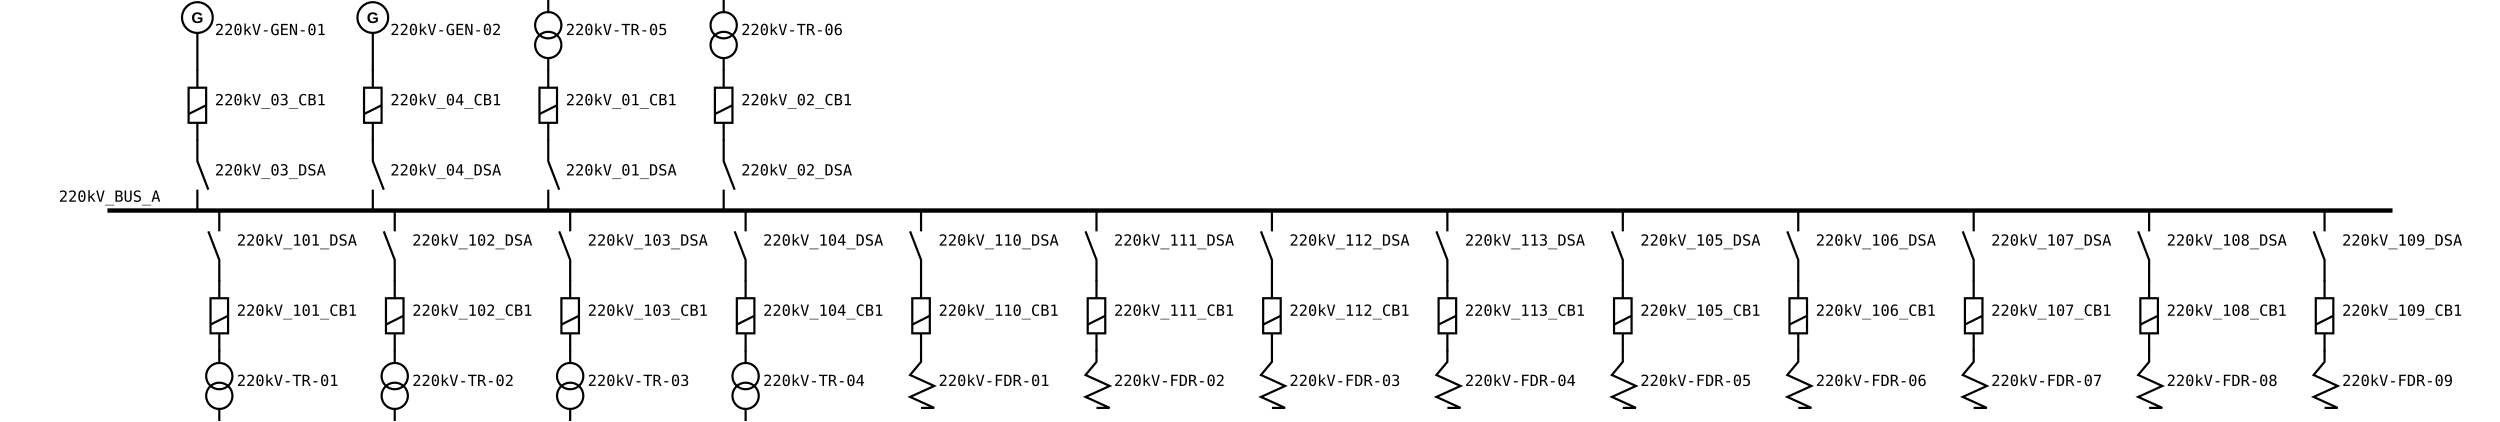
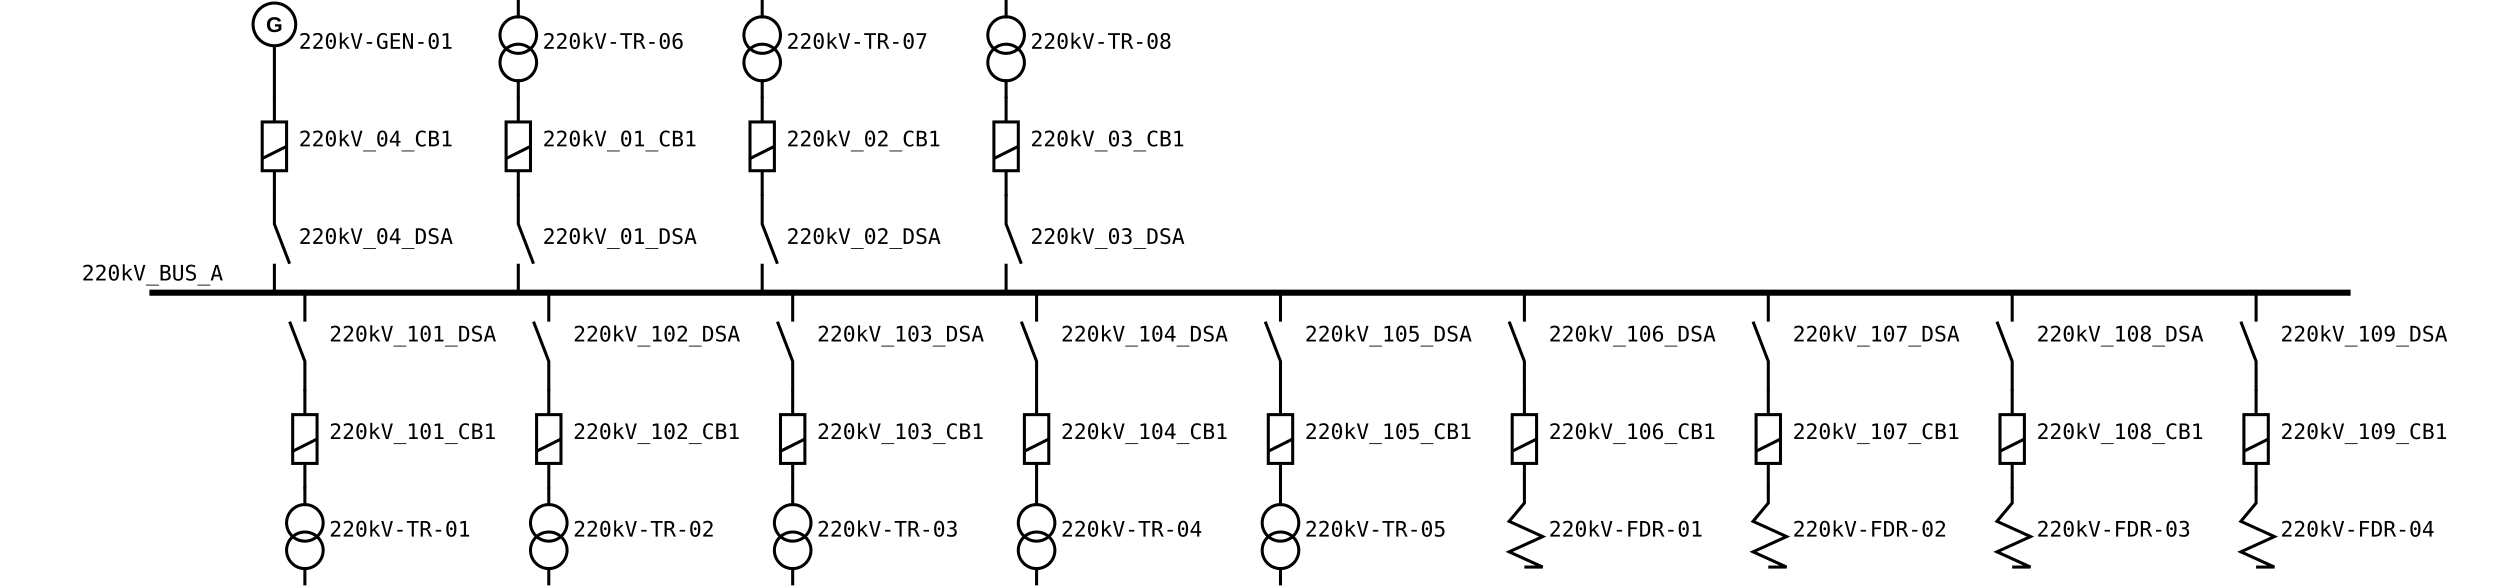
- <svg xmlns="http://www.w3.org/2000/svg" viewBox="0 0 1140 192" width="1140" height="192" style="background:#fff">
+ <svg xmlns="http://www.w3.org/2000/svg" viewBox="0 0 820 192" width="820" height="192" style="background:#fff">
  <g transform="translate(0,-0.0)">
-     <line x1="50.0" y1="96.0" x2="1090.0" y2="96.0" stroke="#000" stroke-width="2.0" stroke-linecap="square" />
+     <line x1="50.0" y1="96.0" x2="770.0" y2="96.0" stroke="#000" stroke-width="2.0" stroke-linecap="square" />
    <text x="50.0" y="92.0" text-anchor="middle" font-family="monospace" font-size="7" fill="#000">220kV_BUS_A</text>
    <line x1="90.0" y1="96.0" x2="90.0" y2="96.0" stroke="#000" stroke-width="1" stroke-linecap="round" />
    <circle cx="90.0" cy="96.0" r="0.0" fill="#000" />
    <g transform="translate(74.0,64.0) scale(1)">
      <g transform="rotate(180,16,16)">
        <line x1="16" y1="0" x2="16" y2="9.5" stroke="#000" stroke-width="1" />
        <polyline points="11,9.5 16,22.5 16,32" fill="none" stroke="#000" stroke-width="1" />
      </g>
    </g>
    <circle cx="90.0" cy="96.0" r="0.0" fill="#000" />
    <circle cx="90.0" cy="64.0" r="0.0" fill="#000" />
-     <text x="98.0" y="80.0" text-anchor="start" font-family="monospace" font-size="7" fill="#000">220kV_03_DSA</text>
+     <text x="98.0" y="80.0" text-anchor="start" font-family="monospace" font-size="7" fill="#000">220kV_04_DSA</text>
    <line x1="90.0" y1="64.0" x2="90.0" y2="64.0" stroke="#000" stroke-width="1" stroke-linecap="round" />
    <g transform="translate(74.0,32.0) scale(1)">
      <line x1="16" y1="0" x2="16" y2="8" stroke="#000" stroke-width="1" />
      <line x1="16" y1="32" x2="16" y2="24" stroke="#000" stroke-width="1" />
      <rect x="12" y="8" width="8" height="16" fill="none" stroke="#000" stroke-width="1" />
      <line x1="12" y1="20" x2="20" y2="16" stroke="#000" stroke-width="1" />
    </g>
    <circle cx="90.0" cy="64.0" r="0.0" fill="#000" />
    <circle cx="90.0" cy="32.0" r="0.0" fill="#000" />
-     <text x="98.0" y="48.0" text-anchor="start" font-family="monospace" font-size="7" fill="#000">220kV_03_CB1</text>
+     <text x="98.0" y="48.0" text-anchor="start" font-family="monospace" font-size="7" fill="#000">220kV_04_CB1</text>
    <line x1="90.0" y1="32.0" x2="90.0" y2="32.0" stroke="#000" stroke-width="1" stroke-linecap="round" />
    <line x1="170.0" y1="96.0" x2="170.0" y2="96.0" stroke="#000" stroke-width="1" stroke-linecap="round" />
    <circle cx="170.0" cy="96.0" r="0.0" fill="#000" />
    <g transform="translate(154.0,64.0) scale(1)">
      <g transform="rotate(180,16,16)">
        <line x1="16" y1="0" x2="16" y2="9.5" stroke="#000" stroke-width="1" />
        <polyline points="11,9.5 16,22.5 16,32" fill="none" stroke="#000" stroke-width="1" />
      </g>
    </g>
    <circle cx="170.0" cy="96.0" r="0.0" fill="#000" />
    <circle cx="170.0" cy="64.0" r="0.0" fill="#000" />
-     <text x="178.0" y="80.0" text-anchor="start" font-family="monospace" font-size="7" fill="#000">220kV_04_DSA</text>
+     <text x="178.0" y="80.0" text-anchor="start" font-family="monospace" font-size="7" fill="#000">220kV_01_DSA</text>
    <line x1="170.0" y1="64.0" x2="170.0" y2="64.0" stroke="#000" stroke-width="1" stroke-linecap="round" />
    <g transform="translate(154.0,32.0) scale(1)">
      <line x1="16" y1="0" x2="16" y2="8" stroke="#000" stroke-width="1" />
      <line x1="16" y1="32" x2="16" y2="24" stroke="#000" stroke-width="1" />
      <rect x="12" y="8" width="8" height="16" fill="none" stroke="#000" stroke-width="1" />
      <line x1="12" y1="20" x2="20" y2="16" stroke="#000" stroke-width="1" />
    </g>
    <circle cx="170.0" cy="64.0" r="0.0" fill="#000" />
    <circle cx="170.0" cy="32.0" r="0.0" fill="#000" />
-     <text x="178.0" y="48.0" text-anchor="start" font-family="monospace" font-size="7" fill="#000">220kV_04_CB1</text>
+     <text x="178.0" y="48.0" text-anchor="start" font-family="monospace" font-size="7" fill="#000">220kV_01_CB1</text>
    <line x1="170.0" y1="32.0" x2="170.0" y2="32.0" stroke="#000" stroke-width="1" stroke-linecap="round" />
    <line x1="250.0" y1="96.0" x2="250.0" y2="96.0" stroke="#000" stroke-width="1" stroke-linecap="round" />
    <circle cx="250.0" cy="96.0" r="0.0" fill="#000" />
    <g transform="translate(234.0,64.0) scale(1)">
      <g transform="rotate(180,16,16)">
        <line x1="16" y1="0" x2="16" y2="9.5" stroke="#000" stroke-width="1" />
        <polyline points="11,9.5 16,22.5 16,32" fill="none" stroke="#000" stroke-width="1" />
      </g>
    </g>
    <circle cx="250.0" cy="96.0" r="0.0" fill="#000" />
    <circle cx="250.0" cy="64.0" r="0.0" fill="#000" />
-     <text x="258.0" y="80.0" text-anchor="start" font-family="monospace" font-size="7" fill="#000">220kV_01_DSA</text>
+     <text x="258.0" y="80.0" text-anchor="start" font-family="monospace" font-size="7" fill="#000">220kV_02_DSA</text>
    <line x1="250.0" y1="64.0" x2="250.0" y2="64.0" stroke="#000" stroke-width="1" stroke-linecap="round" />
    <g transform="translate(234.0,32.0) scale(1)">
      <line x1="16" y1="0" x2="16" y2="8" stroke="#000" stroke-width="1" />
      <line x1="16" y1="32" x2="16" y2="24" stroke="#000" stroke-width="1" />
      <rect x="12" y="8" width="8" height="16" fill="none" stroke="#000" stroke-width="1" />
      <line x1="12" y1="20" x2="20" y2="16" stroke="#000" stroke-width="1" />
    </g>
    <circle cx="250.0" cy="64.0" r="0.0" fill="#000" />
    <circle cx="250.0" cy="32.0" r="0.0" fill="#000" />
-     <text x="258.0" y="48.0" text-anchor="start" font-family="monospace" font-size="7" fill="#000">220kV_01_CB1</text>
+     <text x="258.0" y="48.0" text-anchor="start" font-family="monospace" font-size="7" fill="#000">220kV_02_CB1</text>
    <line x1="250.0" y1="32.0" x2="250.0" y2="32.0" stroke="#000" stroke-width="1" stroke-linecap="round" />
    <line x1="330.0" y1="96.0" x2="330.0" y2="96.0" stroke="#000" stroke-width="1" stroke-linecap="round" />
    <circle cx="330.0" cy="96.0" r="0.0" fill="#000" />
    <g transform="translate(314.0,64.0) scale(1)">
      <g transform="rotate(180,16,16)">
        <line x1="16" y1="0" x2="16" y2="9.5" stroke="#000" stroke-width="1" />
        <polyline points="11,9.5 16,22.5 16,32" fill="none" stroke="#000" stroke-width="1" />
      </g>
    </g>
    <circle cx="330.0" cy="96.0" r="0.0" fill="#000" />
    <circle cx="330.0" cy="64.0" r="0.0" fill="#000" />
-     <text x="338.0" y="80.0" text-anchor="start" font-family="monospace" font-size="7" fill="#000">220kV_02_DSA</text>
+     <text x="338.0" y="80.0" text-anchor="start" font-family="monospace" font-size="7" fill="#000">220kV_03_DSA</text>
    <line x1="330.0" y1="64.0" x2="330.0" y2="64.0" stroke="#000" stroke-width="1" stroke-linecap="round" />
    <g transform="translate(314.0,32.0) scale(1)">
      <line x1="16" y1="0" x2="16" y2="8" stroke="#000" stroke-width="1" />
      <line x1="16" y1="32" x2="16" y2="24" stroke="#000" stroke-width="1" />
      <rect x="12" y="8" width="8" height="16" fill="none" stroke="#000" stroke-width="1" />
      <line x1="12" y1="20" x2="20" y2="16" stroke="#000" stroke-width="1" />
    </g>
    <circle cx="330.0" cy="64.0" r="0.0" fill="#000" />
    <circle cx="330.0" cy="32.0" r="0.0" fill="#000" />
-     <text x="338.0" y="48.0" text-anchor="start" font-family="monospace" font-size="7" fill="#000">220kV_02_CB1</text>
+     <text x="338.0" y="48.0" text-anchor="start" font-family="monospace" font-size="7" fill="#000">220kV_03_CB1</text>
    <line x1="330.0" y1="32.0" x2="330.0" y2="32.0" stroke="#000" stroke-width="1" stroke-linecap="round" />
    <circle cx="100.0" cy="96.0" r="0.0" fill="#000" />
    <line x1="100.0" y1="96.0" x2="100.0" y2="96.0" stroke="#000" stroke-width="1" stroke-linecap="round" />
    <g transform="translate(84.0,96.0) scale(1)">
      <line x1="16" y1="0" x2="16" y2="9.5" stroke="#000" stroke-width="1" />
      <polyline points="11,9.5 16,22.5 16,32" fill="none" stroke="#000" stroke-width="1" />
    </g>
    <circle cx="100.0" cy="96.0" r="0.0" fill="#000" />
    <circle cx="100.0" cy="128.0" r="0.0" fill="#000" />
    <text x="108.0" y="112.0" text-anchor="start" font-family="monospace" font-size="7" fill="#000">220kV_101_DSA</text>
    <line x1="100.0" y1="128.0" x2="100.0" y2="128.0" stroke="#000" stroke-width="1" stroke-linecap="round" />
    <g transform="translate(84.0,128.0) scale(1)">
      <line x1="16" y1="0" x2="16" y2="8" stroke="#000" stroke-width="1" />
      <line x1="16" y1="32" x2="16" y2="24" stroke="#000" stroke-width="1" />
      <rect x="12" y="8" width="8" height="16" fill="none" stroke="#000" stroke-width="1" />
      <line x1="12" y1="20" x2="20" y2="16" stroke="#000" stroke-width="1" />
    </g>
    <circle cx="100.0" cy="128.0" r="0.0" fill="#000" />
    <circle cx="100.0" cy="160.0" r="0.0" fill="#000" />
    <text x="108.0" y="144.0" text-anchor="start" font-family="monospace" font-size="7" fill="#000">220kV_101_CB1</text>
    <line x1="100.0" y1="160.0" x2="100.0" y2="160.0" stroke="#000" stroke-width="1" stroke-linecap="round" />
    <circle cx="180.0" cy="96.0" r="0.0" fill="#000" />
    <line x1="180.0" y1="96.0" x2="180.0" y2="96.0" stroke="#000" stroke-width="1" stroke-linecap="round" />
    <g transform="translate(164.0,96.0) scale(1)">
      <line x1="16" y1="0" x2="16" y2="9.5" stroke="#000" stroke-width="1" />
      <polyline points="11,9.5 16,22.5 16,32" fill="none" stroke="#000" stroke-width="1" />
    </g>
    <circle cx="180.0" cy="96.0" r="0.0" fill="#000" />
    <circle cx="180.0" cy="128.0" r="0.0" fill="#000" />
    <text x="188.0" y="112.0" text-anchor="start" font-family="monospace" font-size="7" fill="#000">220kV_102_DSA</text>
    <line x1="180.0" y1="128.0" x2="180.0" y2="128.0" stroke="#000" stroke-width="1" stroke-linecap="round" />
    <g transform="translate(164.0,128.0) scale(1)">
      <line x1="16" y1="0" x2="16" y2="8" stroke="#000" stroke-width="1" />
      <line x1="16" y1="32" x2="16" y2="24" stroke="#000" stroke-width="1" />
      <rect x="12" y="8" width="8" height="16" fill="none" stroke="#000" stroke-width="1" />
      <line x1="12" y1="20" x2="20" y2="16" stroke="#000" stroke-width="1" />
    </g>
    <circle cx="180.0" cy="128.0" r="0.0" fill="#000" />
    <circle cx="180.0" cy="160.0" r="0.0" fill="#000" />
    <text x="188.0" y="144.0" text-anchor="start" font-family="monospace" font-size="7" fill="#000">220kV_102_CB1</text>
    <line x1="180.0" y1="160.0" x2="180.0" y2="160.0" stroke="#000" stroke-width="1" stroke-linecap="round" />
    <circle cx="260.0" cy="96.0" r="0.0" fill="#000" />
    <line x1="260.0" y1="96.0" x2="260.0" y2="96.0" stroke="#000" stroke-width="1" stroke-linecap="round" />
    <g transform="translate(244.0,96.0) scale(1)">
      <line x1="16" y1="0" x2="16" y2="9.5" stroke="#000" stroke-width="1" />
      <polyline points="11,9.5 16,22.5 16,32" fill="none" stroke="#000" stroke-width="1" />
    </g>
    <circle cx="260.0" cy="96.0" r="0.0" fill="#000" />
    <circle cx="260.0" cy="128.0" r="0.0" fill="#000" />
    <text x="268.0" y="112.0" text-anchor="start" font-family="monospace" font-size="7" fill="#000">220kV_103_DSA</text>
    <line x1="260.0" y1="128.0" x2="260.0" y2="128.0" stroke="#000" stroke-width="1" stroke-linecap="round" />
    <g transform="translate(244.0,128.0) scale(1)">
      <line x1="16" y1="0" x2="16" y2="8" stroke="#000" stroke-width="1" />
      <line x1="16" y1="32" x2="16" y2="24" stroke="#000" stroke-width="1" />
      <rect x="12" y="8" width="8" height="16" fill="none" stroke="#000" stroke-width="1" />
      <line x1="12" y1="20" x2="20" y2="16" stroke="#000" stroke-width="1" />
    </g>
    <circle cx="260.0" cy="128.0" r="0.0" fill="#000" />
    <circle cx="260.0" cy="160.0" r="0.0" fill="#000" />
    <text x="268.0" y="144.0" text-anchor="start" font-family="monospace" font-size="7" fill="#000">220kV_103_CB1</text>
    <line x1="260.0" y1="160.0" x2="260.0" y2="160.0" stroke="#000" stroke-width="1" stroke-linecap="round" />
    <circle cx="340.0" cy="96.0" r="0.0" fill="#000" />
    <line x1="340.0" y1="96.0" x2="340.0" y2="96.0" stroke="#000" stroke-width="1" stroke-linecap="round" />
    <g transform="translate(324.0,96.0) scale(1)">
      <line x1="16" y1="0" x2="16" y2="9.5" stroke="#000" stroke-width="1" />
      <polyline points="11,9.5 16,22.5 16,32" fill="none" stroke="#000" stroke-width="1" />
    </g>
    <circle cx="340.0" cy="96.0" r="0.0" fill="#000" />
    <circle cx="340.0" cy="128.0" r="0.0" fill="#000" />
    <text x="348.0" y="112.0" text-anchor="start" font-family="monospace" font-size="7" fill="#000">220kV_104_DSA</text>
    <line x1="340.0" y1="128.0" x2="340.0" y2="128.0" stroke="#000" stroke-width="1" stroke-linecap="round" />
    <g transform="translate(324.0,128.0) scale(1)">
      <line x1="16" y1="0" x2="16" y2="8" stroke="#000" stroke-width="1" />
      <line x1="16" y1="32" x2="16" y2="24" stroke="#000" stroke-width="1" />
      <rect x="12" y="8" width="8" height="16" fill="none" stroke="#000" stroke-width="1" />
      <line x1="12" y1="20" x2="20" y2="16" stroke="#000" stroke-width="1" />
    </g>
    <circle cx="340.0" cy="128.0" r="0.0" fill="#000" />
    <circle cx="340.0" cy="160.0" r="0.0" fill="#000" />
    <text x="348.0" y="144.0" text-anchor="start" font-family="monospace" font-size="7" fill="#000">220kV_104_CB1</text>
    <line x1="340.0" y1="160.0" x2="340.0" y2="160.0" stroke="#000" stroke-width="1" stroke-linecap="round" />
    <circle cx="420.0" cy="96.0" r="0.0" fill="#000" />
    <line x1="420.0" y1="96.0" x2="420.0" y2="96.0" stroke="#000" stroke-width="1" stroke-linecap="round" />
    <g transform="translate(404.0,96.0) scale(1)">
      <line x1="16" y1="0" x2="16" y2="9.5" stroke="#000" stroke-width="1" />
      <polyline points="11,9.5 16,22.5 16,32" fill="none" stroke="#000" stroke-width="1" />
    </g>
    <circle cx="420.0" cy="96.0" r="0.0" fill="#000" />
    <circle cx="420.0" cy="128.0" r="0.0" fill="#000" />
-     <text x="428.0" y="112.0" text-anchor="start" font-family="monospace" font-size="7" fill="#000">220kV_110_DSA</text>
+     <text x="428.0" y="112.0" text-anchor="start" font-family="monospace" font-size="7" fill="#000">220kV_105_DSA</text>
    <line x1="420.0" y1="128.0" x2="420.0" y2="128.0" stroke="#000" stroke-width="1" stroke-linecap="round" />
    <g transform="translate(404.0,128.0) scale(1)">
      <line x1="16" y1="0" x2="16" y2="8" stroke="#000" stroke-width="1" />
      <line x1="16" y1="32" x2="16" y2="24" stroke="#000" stroke-width="1" />
      <rect x="12" y="8" width="8" height="16" fill="none" stroke="#000" stroke-width="1" />
      <line x1="12" y1="20" x2="20" y2="16" stroke="#000" stroke-width="1" />
    </g>
    <circle cx="420.0" cy="128.0" r="0.0" fill="#000" />
    <circle cx="420.0" cy="160.0" r="0.0" fill="#000" />
-     <text x="428.0" y="144.0" text-anchor="start" font-family="monospace" font-size="7" fill="#000">220kV_110_CB1</text>
+     <text x="428.0" y="144.0" text-anchor="start" font-family="monospace" font-size="7" fill="#000">220kV_105_CB1</text>
    <line x1="420.0" y1="160.0" x2="420.0" y2="160.0" stroke="#000" stroke-width="1" stroke-linecap="round" />
    <circle cx="500.0" cy="96.0" r="0.0" fill="#000" />
    <line x1="500.0" y1="96.0" x2="500.0" y2="96.0" stroke="#000" stroke-width="1" stroke-linecap="round" />
    <g transform="translate(484.0,96.0) scale(1)">
      <line x1="16" y1="0" x2="16" y2="9.5" stroke="#000" stroke-width="1" />
      <polyline points="11,9.5 16,22.5 16,32" fill="none" stroke="#000" stroke-width="1" />
    </g>
    <circle cx="500.0" cy="96.0" r="0.0" fill="#000" />
    <circle cx="500.0" cy="128.0" r="0.0" fill="#000" />
-     <text x="508.0" y="112.0" text-anchor="start" font-family="monospace" font-size="7" fill="#000">220kV_111_DSA</text>
+     <text x="508.0" y="112.0" text-anchor="start" font-family="monospace" font-size="7" fill="#000">220kV_106_DSA</text>
    <line x1="500.0" y1="128.0" x2="500.0" y2="128.0" stroke="#000" stroke-width="1" stroke-linecap="round" />
    <g transform="translate(484.0,128.0) scale(1)">
      <line x1="16" y1="0" x2="16" y2="8" stroke="#000" stroke-width="1" />
      <line x1="16" y1="32" x2="16" y2="24" stroke="#000" stroke-width="1" />
      <rect x="12" y="8" width="8" height="16" fill="none" stroke="#000" stroke-width="1" />
      <line x1="12" y1="20" x2="20" y2="16" stroke="#000" stroke-width="1" />
    </g>
    <circle cx="500.0" cy="128.0" r="0.0" fill="#000" />
    <circle cx="500.0" cy="160.0" r="0.0" fill="#000" />
-     <text x="508.0" y="144.0" text-anchor="start" font-family="monospace" font-size="7" fill="#000">220kV_111_CB1</text>
+     <text x="508.0" y="144.0" text-anchor="start" font-family="monospace" font-size="7" fill="#000">220kV_106_CB1</text>
    <line x1="500.0" y1="160.0" x2="500.0" y2="160.0" stroke="#000" stroke-width="1" stroke-linecap="round" />
    <circle cx="580.0" cy="96.0" r="0.0" fill="#000" />
    <line x1="580.0" y1="96.0" x2="580.0" y2="96.0" stroke="#000" stroke-width="1" stroke-linecap="round" />
    <g transform="translate(564.0,96.0) scale(1)">
      <line x1="16" y1="0" x2="16" y2="9.5" stroke="#000" stroke-width="1" />
      <polyline points="11,9.5 16,22.5 16,32" fill="none" stroke="#000" stroke-width="1" />
    </g>
    <circle cx="580.0" cy="96.0" r="0.0" fill="#000" />
    <circle cx="580.0" cy="128.0" r="0.0" fill="#000" />
-     <text x="588.0" y="112.0" text-anchor="start" font-family="monospace" font-size="7" fill="#000">220kV_112_DSA</text>
+     <text x="588.0" y="112.0" text-anchor="start" font-family="monospace" font-size="7" fill="#000">220kV_107_DSA</text>
    <line x1="580.0" y1="128.0" x2="580.0" y2="128.0" stroke="#000" stroke-width="1" stroke-linecap="round" />
    <g transform="translate(564.0,128.0) scale(1)">
      <line x1="16" y1="0" x2="16" y2="8" stroke="#000" stroke-width="1" />
      <line x1="16" y1="32" x2="16" y2="24" stroke="#000" stroke-width="1" />
      <rect x="12" y="8" width="8" height="16" fill="none" stroke="#000" stroke-width="1" />
      <line x1="12" y1="20" x2="20" y2="16" stroke="#000" stroke-width="1" />
    </g>
    <circle cx="580.0" cy="128.0" r="0.0" fill="#000" />
    <circle cx="580.0" cy="160.0" r="0.0" fill="#000" />
-     <text x="588.0" y="144.0" text-anchor="start" font-family="monospace" font-size="7" fill="#000">220kV_112_CB1</text>
+     <text x="588.0" y="144.0" text-anchor="start" font-family="monospace" font-size="7" fill="#000">220kV_107_CB1</text>
    <line x1="580.0" y1="160.0" x2="580.0" y2="160.0" stroke="#000" stroke-width="1" stroke-linecap="round" />
    <circle cx="660.0" cy="96.0" r="0.0" fill="#000" />
    <line x1="660.0" y1="96.0" x2="660.0" y2="96.0" stroke="#000" stroke-width="1" stroke-linecap="round" />
    <g transform="translate(644.0,96.0) scale(1)">
      <line x1="16" y1="0" x2="16" y2="9.5" stroke="#000" stroke-width="1" />
      <polyline points="11,9.5 16,22.5 16,32" fill="none" stroke="#000" stroke-width="1" />
    </g>
    <circle cx="660.0" cy="96.0" r="0.0" fill="#000" />
    <circle cx="660.0" cy="128.0" r="0.0" fill="#000" />
-     <text x="668.0" y="112.0" text-anchor="start" font-family="monospace" font-size="7" fill="#000">220kV_113_DSA</text>
+     <text x="668.0" y="112.0" text-anchor="start" font-family="monospace" font-size="7" fill="#000">220kV_108_DSA</text>
    <line x1="660.0" y1="128.0" x2="660.0" y2="128.0" stroke="#000" stroke-width="1" stroke-linecap="round" />
    <g transform="translate(644.0,128.0) scale(1)">
      <line x1="16" y1="0" x2="16" y2="8" stroke="#000" stroke-width="1" />
      <line x1="16" y1="32" x2="16" y2="24" stroke="#000" stroke-width="1" />
      <rect x="12" y="8" width="8" height="16" fill="none" stroke="#000" stroke-width="1" />
      <line x1="12" y1="20" x2="20" y2="16" stroke="#000" stroke-width="1" />
    </g>
    <circle cx="660.0" cy="128.0" r="0.0" fill="#000" />
    <circle cx="660.0" cy="160.0" r="0.0" fill="#000" />
-     <text x="668.0" y="144.0" text-anchor="start" font-family="monospace" font-size="7" fill="#000">220kV_113_CB1</text>
+     <text x="668.0" y="144.0" text-anchor="start" font-family="monospace" font-size="7" fill="#000">220kV_108_CB1</text>
    <line x1="660.0" y1="160.0" x2="660.0" y2="160.0" stroke="#000" stroke-width="1" stroke-linecap="round" />
    <circle cx="740.0" cy="96.0" r="0.0" fill="#000" />
    <line x1="740.0" y1="96.0" x2="740.0" y2="96.0" stroke="#000" stroke-width="1" stroke-linecap="round" />
    <g transform="translate(724.0,96.0) scale(1)">
      <line x1="16" y1="0" x2="16" y2="9.5" stroke="#000" stroke-width="1" />
      <polyline points="11,9.5 16,22.5 16,32" fill="none" stroke="#000" stroke-width="1" />
    </g>
    <circle cx="740.0" cy="96.0" r="0.0" fill="#000" />
    <circle cx="740.0" cy="128.0" r="0.0" fill="#000" />
-     <text x="748.0" y="112.0" text-anchor="start" font-family="monospace" font-size="7" fill="#000">220kV_105_DSA</text>
+     <text x="748.0" y="112.0" text-anchor="start" font-family="monospace" font-size="7" fill="#000">220kV_109_DSA</text>
    <line x1="740.0" y1="128.0" x2="740.0" y2="128.0" stroke="#000" stroke-width="1" stroke-linecap="round" />
    <g transform="translate(724.0,128.0) scale(1)">
      <line x1="16" y1="0" x2="16" y2="8" stroke="#000" stroke-width="1" />
      <line x1="16" y1="32" x2="16" y2="24" stroke="#000" stroke-width="1" />
      <rect x="12" y="8" width="8" height="16" fill="none" stroke="#000" stroke-width="1" />
      <line x1="12" y1="20" x2="20" y2="16" stroke="#000" stroke-width="1" />
    </g>
    <circle cx="740.0" cy="128.0" r="0.0" fill="#000" />
    <circle cx="740.0" cy="160.0" r="0.0" fill="#000" />
-     <text x="748.0" y="144.0" text-anchor="start" font-family="monospace" font-size="7" fill="#000">220kV_105_CB1</text>
+     <text x="748.0" y="144.0" text-anchor="start" font-family="monospace" font-size="7" fill="#000">220kV_109_CB1</text>
    <line x1="740.0" y1="160.0" x2="740.0" y2="160.0" stroke="#000" stroke-width="1" stroke-linecap="round" />
-     <circle cx="820.0" cy="96.0" r="0.0" fill="#000" />
-     <line x1="820.0" y1="96.0" x2="820.0" y2="96.0" stroke="#000" stroke-width="1" stroke-linecap="round" />
-     <g transform="translate(804.0,96.0) scale(1)">
-       <line x1="16" y1="0" x2="16" y2="9.5" stroke="#000" stroke-width="1" />
-       <polyline points="11,9.5 16,22.5 16,32" fill="none" stroke="#000" stroke-width="1" />
-     </g>
-     <circle cx="820.0" cy="96.0" r="0.0" fill="#000" />
-     <circle cx="820.0" cy="128.0" r="0.0" fill="#000" />
-     <text x="828.0" y="112.0" text-anchor="start" font-family="monospace" font-size="7" fill="#000">220kV_106_DSA</text>
-     <line x1="820.0" y1="128.0" x2="820.0" y2="128.0" stroke="#000" stroke-width="1" stroke-linecap="round" />
-     <g transform="translate(804.0,128.0) scale(1)">
-       <line x1="16" y1="0" x2="16" y2="8" stroke="#000" stroke-width="1" />
-       <line x1="16" y1="32" x2="16" y2="24" stroke="#000" stroke-width="1" />
-       <rect x="12" y="8" width="8" height="16" fill="none" stroke="#000" stroke-width="1" />
-       <line x1="12" y1="20" x2="20" y2="16" stroke="#000" stroke-width="1" />
-     </g>
-     <circle cx="820.0" cy="128.0" r="0.0" fill="#000" />
-     <circle cx="820.0" cy="160.0" r="0.0" fill="#000" />
-     <text x="828.0" y="144.0" text-anchor="start" font-family="monospace" font-size="7" fill="#000">220kV_106_CB1</text>
-     <line x1="820.0" y1="160.0" x2="820.0" y2="160.0" stroke="#000" stroke-width="1" stroke-linecap="round" />
-     <circle cx="900.0" cy="96.0" r="0.0" fill="#000" />
-     <line x1="900.0" y1="96.0" x2="900.0" y2="96.0" stroke="#000" stroke-width="1" stroke-linecap="round" />
-     <g transform="translate(884.0,96.0) scale(1)">
-       <line x1="16" y1="0" x2="16" y2="9.5" stroke="#000" stroke-width="1" />
-       <polyline points="11,9.5 16,22.5 16,32" fill="none" stroke="#000" stroke-width="1" />
-     </g>
-     <circle cx="900.0" cy="96.0" r="0.0" fill="#000" />
-     <circle cx="900.0" cy="128.0" r="0.0" fill="#000" />
-     <text x="908.0" y="112.0" text-anchor="start" font-family="monospace" font-size="7" fill="#000">220kV_107_DSA</text>
-     <line x1="900.0" y1="128.0" x2="900.0" y2="128.0" stroke="#000" stroke-width="1" stroke-linecap="round" />
-     <g transform="translate(884.0,128.0) scale(1)">
-       <line x1="16" y1="0" x2="16" y2="8" stroke="#000" stroke-width="1" />
-       <line x1="16" y1="32" x2="16" y2="24" stroke="#000" stroke-width="1" />
-       <rect x="12" y="8" width="8" height="16" fill="none" stroke="#000" stroke-width="1" />
-       <line x1="12" y1="20" x2="20" y2="16" stroke="#000" stroke-width="1" />
-     </g>
-     <circle cx="900.0" cy="128.0" r="0.0" fill="#000" />
-     <circle cx="900.0" cy="160.0" r="0.0" fill="#000" />
-     <text x="908.0" y="144.0" text-anchor="start" font-family="monospace" font-size="7" fill="#000">220kV_107_CB1</text>
-     <line x1="900.0" y1="160.0" x2="900.0" y2="160.0" stroke="#000" stroke-width="1" stroke-linecap="round" />
-     <circle cx="980.0" cy="96.0" r="0.0" fill="#000" />
-     <line x1="980.0" y1="96.0" x2="980.0" y2="96.0" stroke="#000" stroke-width="1" stroke-linecap="round" />
-     <g transform="translate(964.0,96.0) scale(1)">
-       <line x1="16" y1="0" x2="16" y2="9.5" stroke="#000" stroke-width="1" />
-       <polyline points="11,9.5 16,22.5 16,32" fill="none" stroke="#000" stroke-width="1" />
-     </g>
-     <circle cx="980.0" cy="96.0" r="0.0" fill="#000" />
-     <circle cx="980.0" cy="128.0" r="0.0" fill="#000" />
-     <text x="988.0" y="112.0" text-anchor="start" font-family="monospace" font-size="7" fill="#000">220kV_108_DSA</text>
-     <line x1="980.0" y1="128.0" x2="980.0" y2="128.0" stroke="#000" stroke-width="1" stroke-linecap="round" />
-     <g transform="translate(964.0,128.0) scale(1)">
-       <line x1="16" y1="0" x2="16" y2="8" stroke="#000" stroke-width="1" />
-       <line x1="16" y1="32" x2="16" y2="24" stroke="#000" stroke-width="1" />
-       <rect x="12" y="8" width="8" height="16" fill="none" stroke="#000" stroke-width="1" />
-       <line x1="12" y1="20" x2="20" y2="16" stroke="#000" stroke-width="1" />
-     </g>
-     <circle cx="980.0" cy="128.0" r="0.0" fill="#000" />
-     <circle cx="980.0" cy="160.0" r="0.0" fill="#000" />
-     <text x="988.0" y="144.0" text-anchor="start" font-family="monospace" font-size="7" fill="#000">220kV_108_CB1</text>
-     <line x1="980.0" y1="160.0" x2="980.0" y2="160.0" stroke="#000" stroke-width="1" stroke-linecap="round" />
-     <circle cx="1060.0" cy="96.0" r="0.0" fill="#000" />
-     <line x1="1060.0" y1="96.0" x2="1060.0" y2="96.0" stroke="#000" stroke-width="1" stroke-linecap="round" />
-     <g transform="translate(1044.0,96.0) scale(1)">
-       <line x1="16" y1="0" x2="16" y2="9.5" stroke="#000" stroke-width="1" />
-       <polyline points="11,9.5 16,22.5 16,32" fill="none" stroke="#000" stroke-width="1" />
-     </g>
-     <circle cx="1060.0" cy="96.0" r="0.0" fill="#000" />
-     <circle cx="1060.0" cy="128.0" r="0.0" fill="#000" />
-     <text x="1068.0" y="112.0" text-anchor="start" font-family="monospace" font-size="7" fill="#000">220kV_109_DSA</text>
-     <line x1="1060.0" y1="128.0" x2="1060.0" y2="128.0" stroke="#000" stroke-width="1" stroke-linecap="round" />
-     <g transform="translate(1044.0,128.0) scale(1)">
-       <line x1="16" y1="0" x2="16" y2="8" stroke="#000" stroke-width="1" />
-       <line x1="16" y1="32" x2="16" y2="24" stroke="#000" stroke-width="1" />
-       <rect x="12" y="8" width="8" height="16" fill="none" stroke="#000" stroke-width="1" />
-       <line x1="12" y1="20" x2="20" y2="16" stroke="#000" stroke-width="1" />
-     </g>
-     <circle cx="1060.0" cy="128.0" r="0.0" fill="#000" />
-     <circle cx="1060.0" cy="160.0" r="0.0" fill="#000" />
-     <text x="1068.0" y="144.0" text-anchor="start" font-family="monospace" font-size="7" fill="#000">220kV_109_CB1</text>
-     <line x1="1060.0" y1="160.0" x2="1060.0" y2="160.0" stroke="#000" stroke-width="1" stroke-linecap="round" />
    <g transform="translate(74.0,0.0) scale(1)">
      <circle cx="16" cy="8" r="7" fill="none" stroke="#000" stroke-width="1" />
      <line x1="16" y1="15" x2="16" y2="32" stroke="#000" stroke-width="1" />
      <text x="16" y="10.5" text-anchor="middle" font-size="7" font-weight="bold" fill="#000" font-family="Arial">G</text>
    </g>
    <g transform="translate(84.0,160.0) scale(1)">
      <line x1="16" y1="0" x2="16" y2="6" stroke="#000" stroke-width="1" />
      <circle cx="16" cy="11.5" r="6" fill="none" stroke="#000" stroke-width="1" />
      <circle cx="16" cy="20.5" r="6" fill="none" stroke="#000" stroke-width="1" />
      <line x1="16" y1="26" x2="16" y2="32" stroke="#000" stroke-width="1" />
    </g>
    <g transform="translate(154.0,0.0) scale(1)">
-       <circle cx="16" cy="8" r="7" fill="none" stroke="#000" stroke-width="1" />
-       <line x1="16" y1="15" x2="16" y2="32" stroke="#000" stroke-width="1" />
-       <text x="16" y="10.5" text-anchor="middle" font-size="7" font-weight="bold" fill="#000" font-family="Arial">G</text>
+       <line x1="16" y1="0" x2="16" y2="6" stroke="#000" stroke-width="1" />
+       <circle cx="16" cy="11.5" r="6" fill="none" stroke="#000" stroke-width="1" />
+       <circle cx="16" cy="20.5" r="6" fill="none" stroke="#000" stroke-width="1" />
+       <line x1="16" y1="26" x2="16" y2="32" stroke="#000" stroke-width="1" />
    </g>
    <g transform="translate(164.0,160.0) scale(1)">
      <line x1="16" y1="0" x2="16" y2="6" stroke="#000" stroke-width="1" />
      <circle cx="16" cy="11.5" r="6" fill="none" stroke="#000" stroke-width="1" />
      <circle cx="16" cy="20.5" r="6" fill="none" stroke="#000" stroke-width="1" />
      <line x1="16" y1="26" x2="16" y2="32" stroke="#000" stroke-width="1" />
    </g>
    <g transform="translate(234.0,0.0) scale(1)">
      <line x1="16" y1="0" x2="16" y2="6" stroke="#000" stroke-width="1" />
      <circle cx="16" cy="11.5" r="6" fill="none" stroke="#000" stroke-width="1" />
      <circle cx="16" cy="20.5" r="6" fill="none" stroke="#000" stroke-width="1" />
      <line x1="16" y1="26" x2="16" y2="32" stroke="#000" stroke-width="1" />
    </g>
    <g transform="translate(244.0,160.0) scale(1)">
      <line x1="16" y1="0" x2="16" y2="6" stroke="#000" stroke-width="1" />
      <circle cx="16" cy="11.5" r="6" fill="none" stroke="#000" stroke-width="1" />
      <circle cx="16" cy="20.5" r="6" fill="none" stroke="#000" stroke-width="1" />
      <line x1="16" y1="26" x2="16" y2="32" stroke="#000" stroke-width="1" />
    </g>
    <g transform="translate(314.0,0.0) scale(1)">
      <line x1="16" y1="0" x2="16" y2="6" stroke="#000" stroke-width="1" />
      <circle cx="16" cy="11.5" r="6" fill="none" stroke="#000" stroke-width="1" />
      <circle cx="16" cy="20.5" r="6" fill="none" stroke="#000" stroke-width="1" />
      <line x1="16" y1="26" x2="16" y2="32" stroke="#000" stroke-width="1" />
    </g>
    <g transform="translate(324.0,160.0) scale(1)">
      <line x1="16" y1="0" x2="16" y2="6" stroke="#000" stroke-width="1" />
      <circle cx="16" cy="11.5" r="6" fill="none" stroke="#000" stroke-width="1" />
      <circle cx="16" cy="20.5" r="6" fill="none" stroke="#000" stroke-width="1" />
      <line x1="16" y1="26" x2="16" y2="32" stroke="#000" stroke-width="1" />
    </g>
    <g transform="translate(404.0,160.0) scale(1)">
-       <polyline points="16,0 16,5 11,11 22,16 11,21 22,26 16,26" fill="none" stroke="#000" stroke-width="1" />
+       <line x1="16" y1="0" x2="16" y2="6" stroke="#000" stroke-width="1" />
+       <circle cx="16" cy="11.5" r="6" fill="none" stroke="#000" stroke-width="1" />
+       <circle cx="16" cy="20.5" r="6" fill="none" stroke="#000" stroke-width="1" />
+       <line x1="16" y1="26" x2="16" y2="32" stroke="#000" stroke-width="1" />
    </g>
    <g transform="translate(484.0,160.0) scale(1)">
      <polyline points="16,0 16,5 11,11 22,16 11,21 22,26 16,26" fill="none" stroke="#000" stroke-width="1" />
    </g>
    <g transform="translate(564.0,160.0) scale(1)">
      <polyline points="16,0 16,5 11,11 22,16 11,21 22,26 16,26" fill="none" stroke="#000" stroke-width="1" />
    </g>
    <g transform="translate(644.0,160.0) scale(1)">
      <polyline points="16,0 16,5 11,11 22,16 11,21 22,26 16,26" fill="none" stroke="#000" stroke-width="1" />
    </g>
    <g transform="translate(724.0,160.0) scale(1)">
      <polyline points="16,0 16,5 11,11 22,16 11,21 22,26 16,26" fill="none" stroke="#000" stroke-width="1" />
    </g>
-     <g transform="translate(804.0,160.0) scale(1)">
-       <polyline points="16,0 16,5 11,11 22,16 11,21 22,26 16,26" fill="none" stroke="#000" stroke-width="1" />
-     </g>
-     <g transform="translate(884.0,160.0) scale(1)">
-       <polyline points="16,0 16,5 11,11 22,16 11,21 22,26 16,26" fill="none" stroke="#000" stroke-width="1" />
-     </g>
-     <g transform="translate(964.0,160.0) scale(1)">
-       <polyline points="16,0 16,5 11,11 22,16 11,21 22,26 16,26" fill="none" stroke="#000" stroke-width="1" />
-     </g>
-     <g transform="translate(1044.0,160.0) scale(1)">
-       <polyline points="16,0 16,5 11,11 22,16 11,21 22,26 16,26" fill="none" stroke="#000" stroke-width="1" />
-     </g>
    <text x="98.0" y="16.0" text-anchor="start" font-family="monospace" font-size="7" fill="#000">220kV-GEN-01</text>
    <text x="108.0" y="176.0" text-anchor="start" font-family="monospace" font-size="7" fill="#000">220kV-TR-01</text>
-     <text x="178.0" y="16.0" text-anchor="start" font-family="monospace" font-size="7" fill="#000">220kV-GEN-02</text>
+     <text x="178.0" y="16.0" text-anchor="start" font-family="monospace" font-size="7" fill="#000">220kV-TR-06</text>
    <text x="188.0" y="176.0" text-anchor="start" font-family="monospace" font-size="7" fill="#000">220kV-TR-02</text>
-     <text x="258.0" y="16.0" text-anchor="start" font-family="monospace" font-size="7" fill="#000">220kV-TR-05</text>
+     <text x="258.0" y="16.0" text-anchor="start" font-family="monospace" font-size="7" fill="#000">220kV-TR-07</text>
    <text x="268.0" y="176.0" text-anchor="start" font-family="monospace" font-size="7" fill="#000">220kV-TR-03</text>
-     <text x="338.0" y="16.0" text-anchor="start" font-family="monospace" font-size="7" fill="#000">220kV-TR-06</text>
+     <text x="338.0" y="16.0" text-anchor="start" font-family="monospace" font-size="7" fill="#000">220kV-TR-08</text>
    <text x="348.0" y="176.0" text-anchor="start" font-family="monospace" font-size="7" fill="#000">220kV-TR-04</text>
-     <text x="428.0" y="176.0" text-anchor="start" font-family="monospace" font-size="7" fill="#000">220kV-FDR-01</text>
-     <text x="508.0" y="176.0" text-anchor="start" font-family="monospace" font-size="7" fill="#000">220kV-FDR-02</text>
-     <text x="588.0" y="176.0" text-anchor="start" font-family="monospace" font-size="7" fill="#000">220kV-FDR-03</text>
-     <text x="668.0" y="176.0" text-anchor="start" font-family="monospace" font-size="7" fill="#000">220kV-FDR-04</text>
-     <text x="748.0" y="176.0" text-anchor="start" font-family="monospace" font-size="7" fill="#000">220kV-FDR-05</text>
-     <text x="828.0" y="176.0" text-anchor="start" font-family="monospace" font-size="7" fill="#000">220kV-FDR-06</text>
-     <text x="908.0" y="176.0" text-anchor="start" font-family="monospace" font-size="7" fill="#000">220kV-FDR-07</text>
-     <text x="988.0" y="176.0" text-anchor="start" font-family="monospace" font-size="7" fill="#000">220kV-FDR-08</text>
-     <text x="1068.0" y="176.0" text-anchor="start" font-family="monospace" font-size="7" fill="#000">220kV-FDR-09</text>
+     <text x="428.0" y="176.0" text-anchor="start" font-family="monospace" font-size="7" fill="#000">220kV-TR-05</text>
+     <text x="508.0" y="176.0" text-anchor="start" font-family="monospace" font-size="7" fill="#000">220kV-FDR-01</text>
+     <text x="588.0" y="176.0" text-anchor="start" font-family="monospace" font-size="7" fill="#000">220kV-FDR-02</text>
+     <text x="668.0" y="176.0" text-anchor="start" font-family="monospace" font-size="7" fill="#000">220kV-FDR-03</text>
+     <text x="748.0" y="176.0" text-anchor="start" font-family="monospace" font-size="7" fill="#000">220kV-FDR-04</text>
  </g>
</svg>
